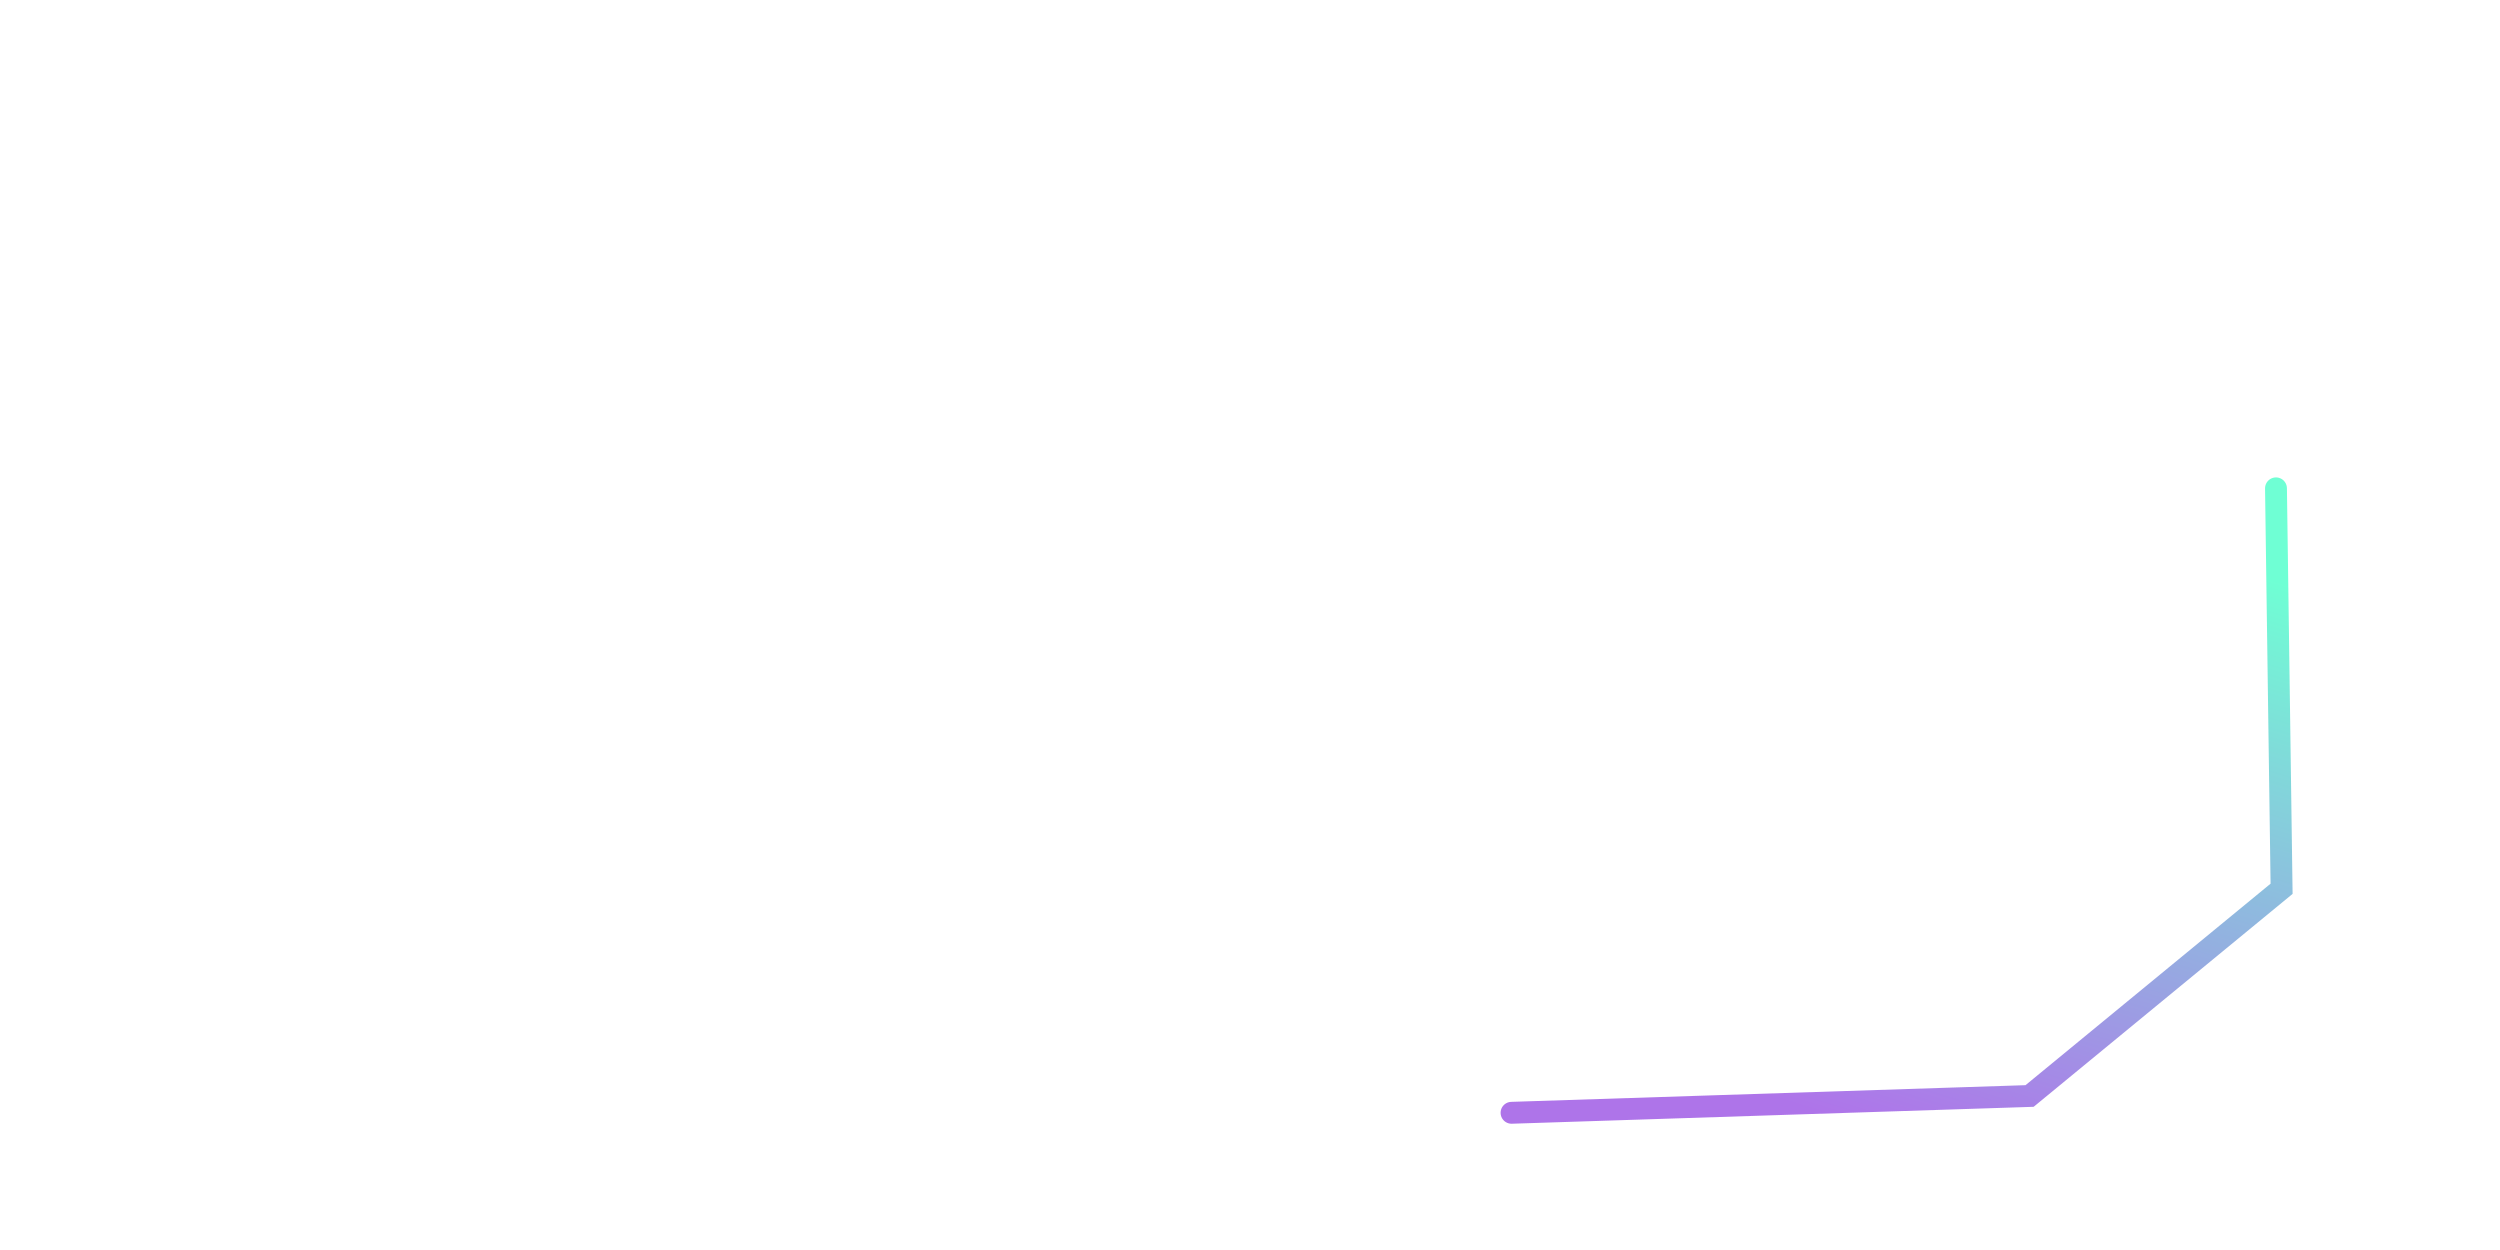
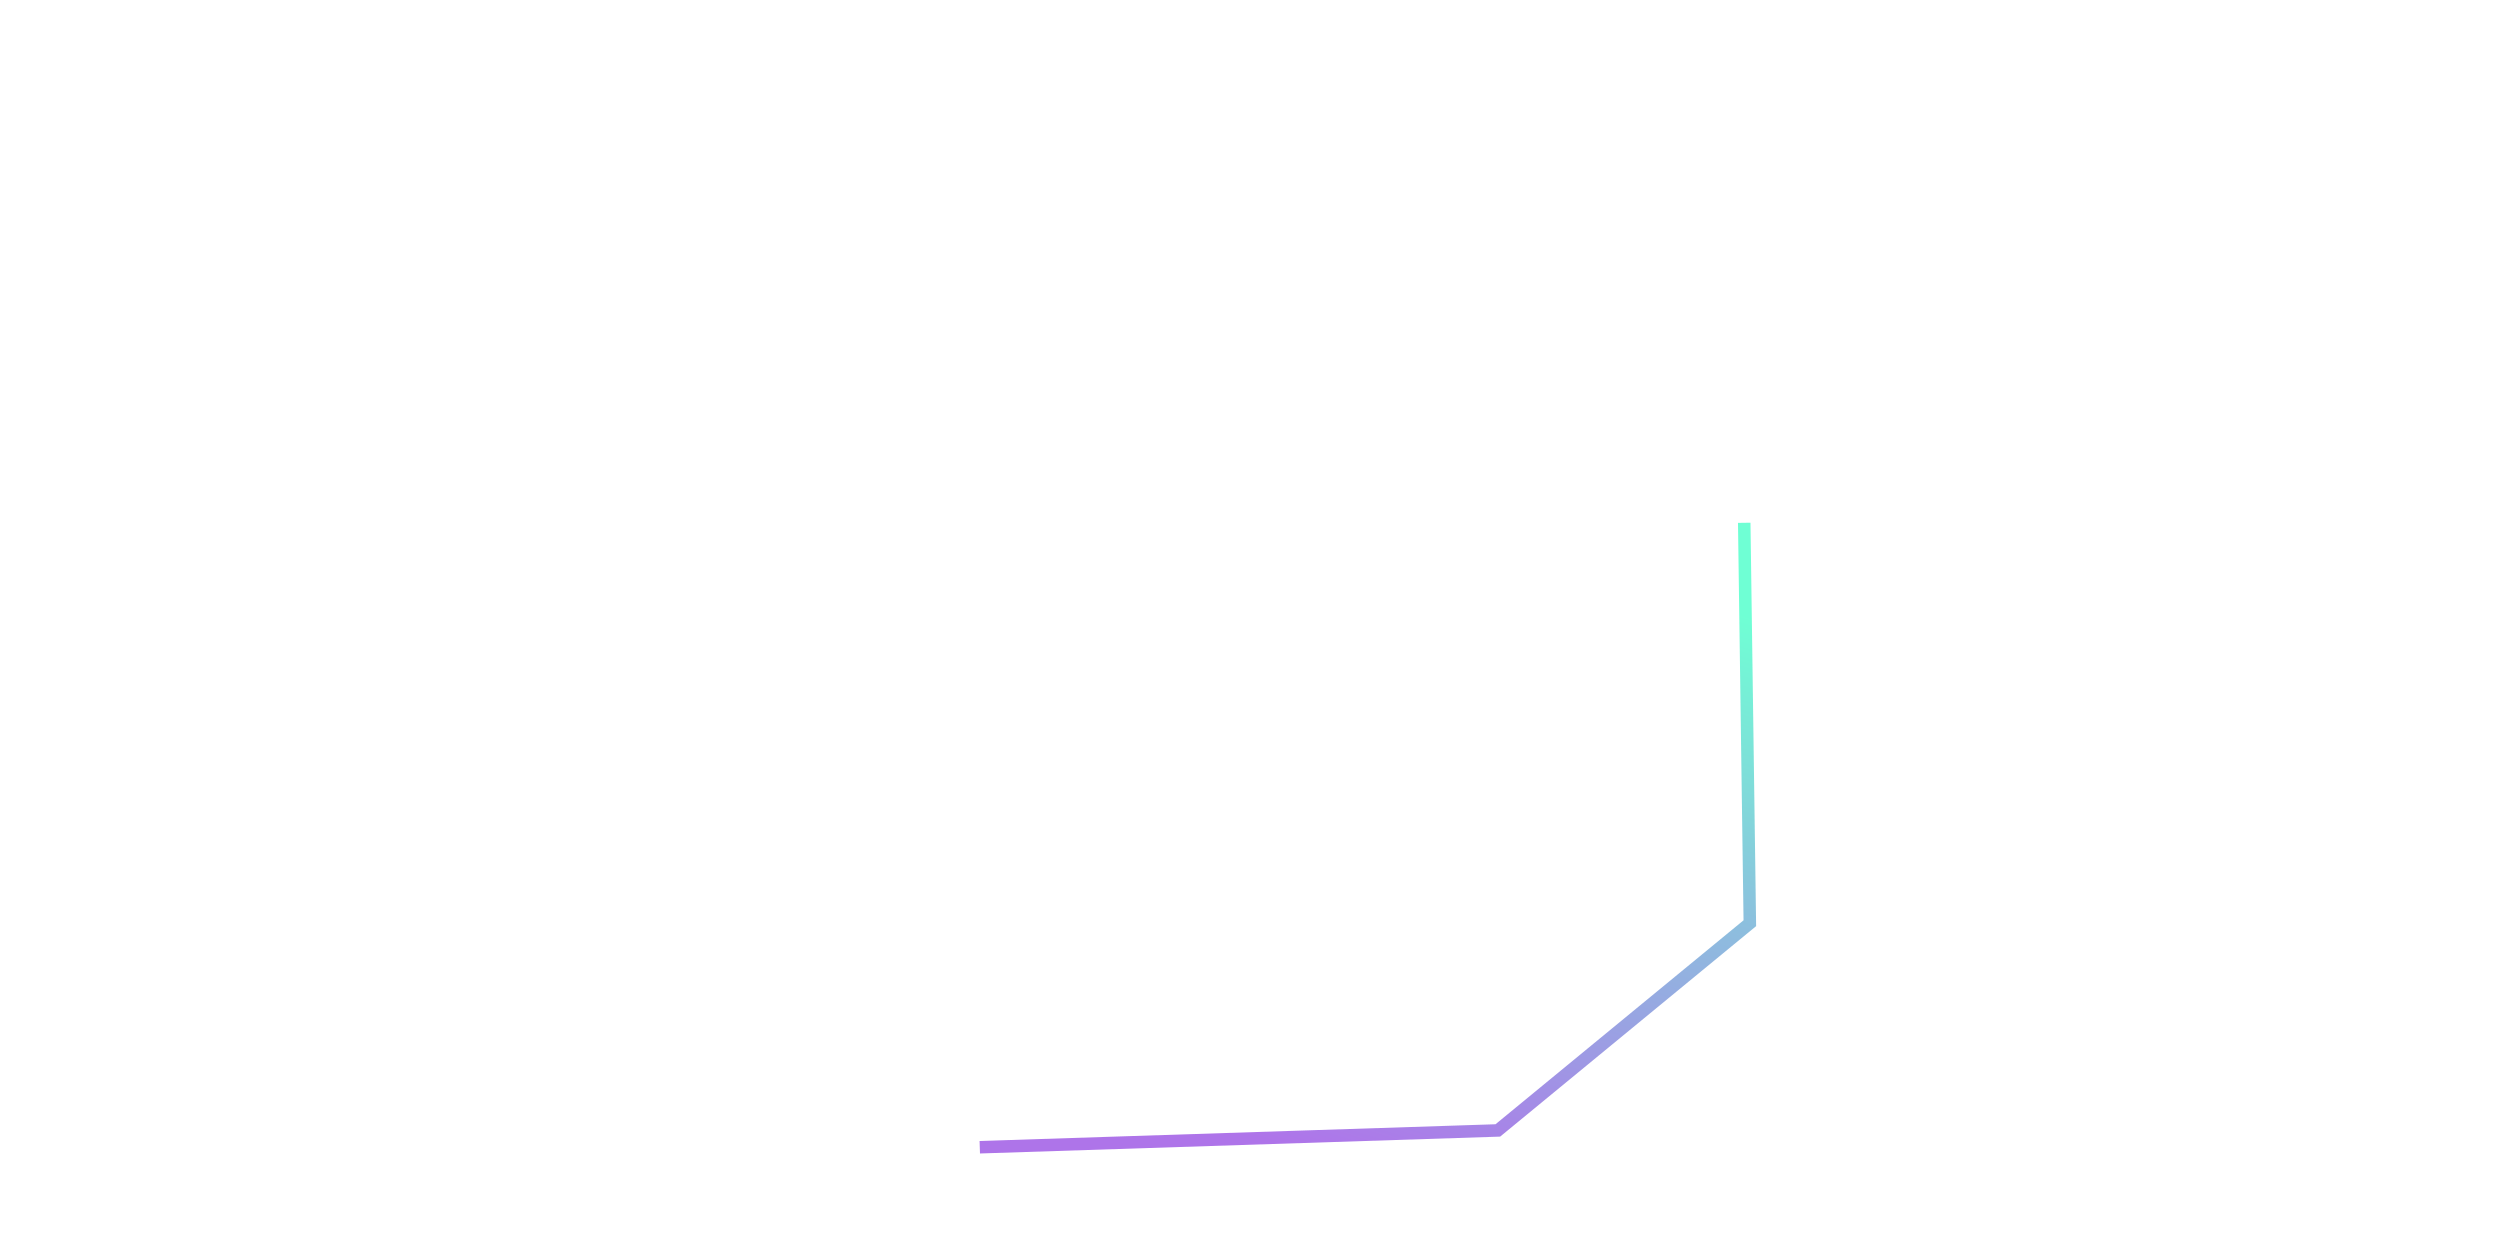
<svg xmlns="http://www.w3.org/2000/svg" version="1.1" viewBox="0 0 800 400">
-   <path d="M483.692,356.093C483.692,356.093,649.462,350.717,649.462,350.717C649.462,350.717,730.108,284.409,730.108,284.409C730.108,284.409,728.315,156.272,728.315,156.272" fill="none" stroke-width="7" stroke="url(&quot;#SvgjsLinearGradient1000&quot;)" stroke-linecap="round" stroke-opacity="0.67" />
+   <path d="M520.43 423.298C520.43 423.298 686.201 417.921 686.201 417.921C686.201 417.921 766.846 351.613 766.846 351.613C766.846 351.613 765.054 223.477 765.054 223.477 " fill="none" stroke-width="4" stroke="url(&quot;#SvgjsLinearGradient1000&quot;)" stroke-linecap="butt" stroke-opacity="0.67" transform="matrix(1,0,0,1,-206.8996,-56.18279)" />
  <defs>
    <linearGradient id="SvgjsLinearGradient1000" gradientTransform="rotate(111, 0.5, 0.5)">
      <stop stop-color="hsl(162, 100%, 58%)" offset="0" />
      <stop stop-color="hsl(270, 73%, 53%)" offset="1" />
    </linearGradient>
  </defs>
</svg>
